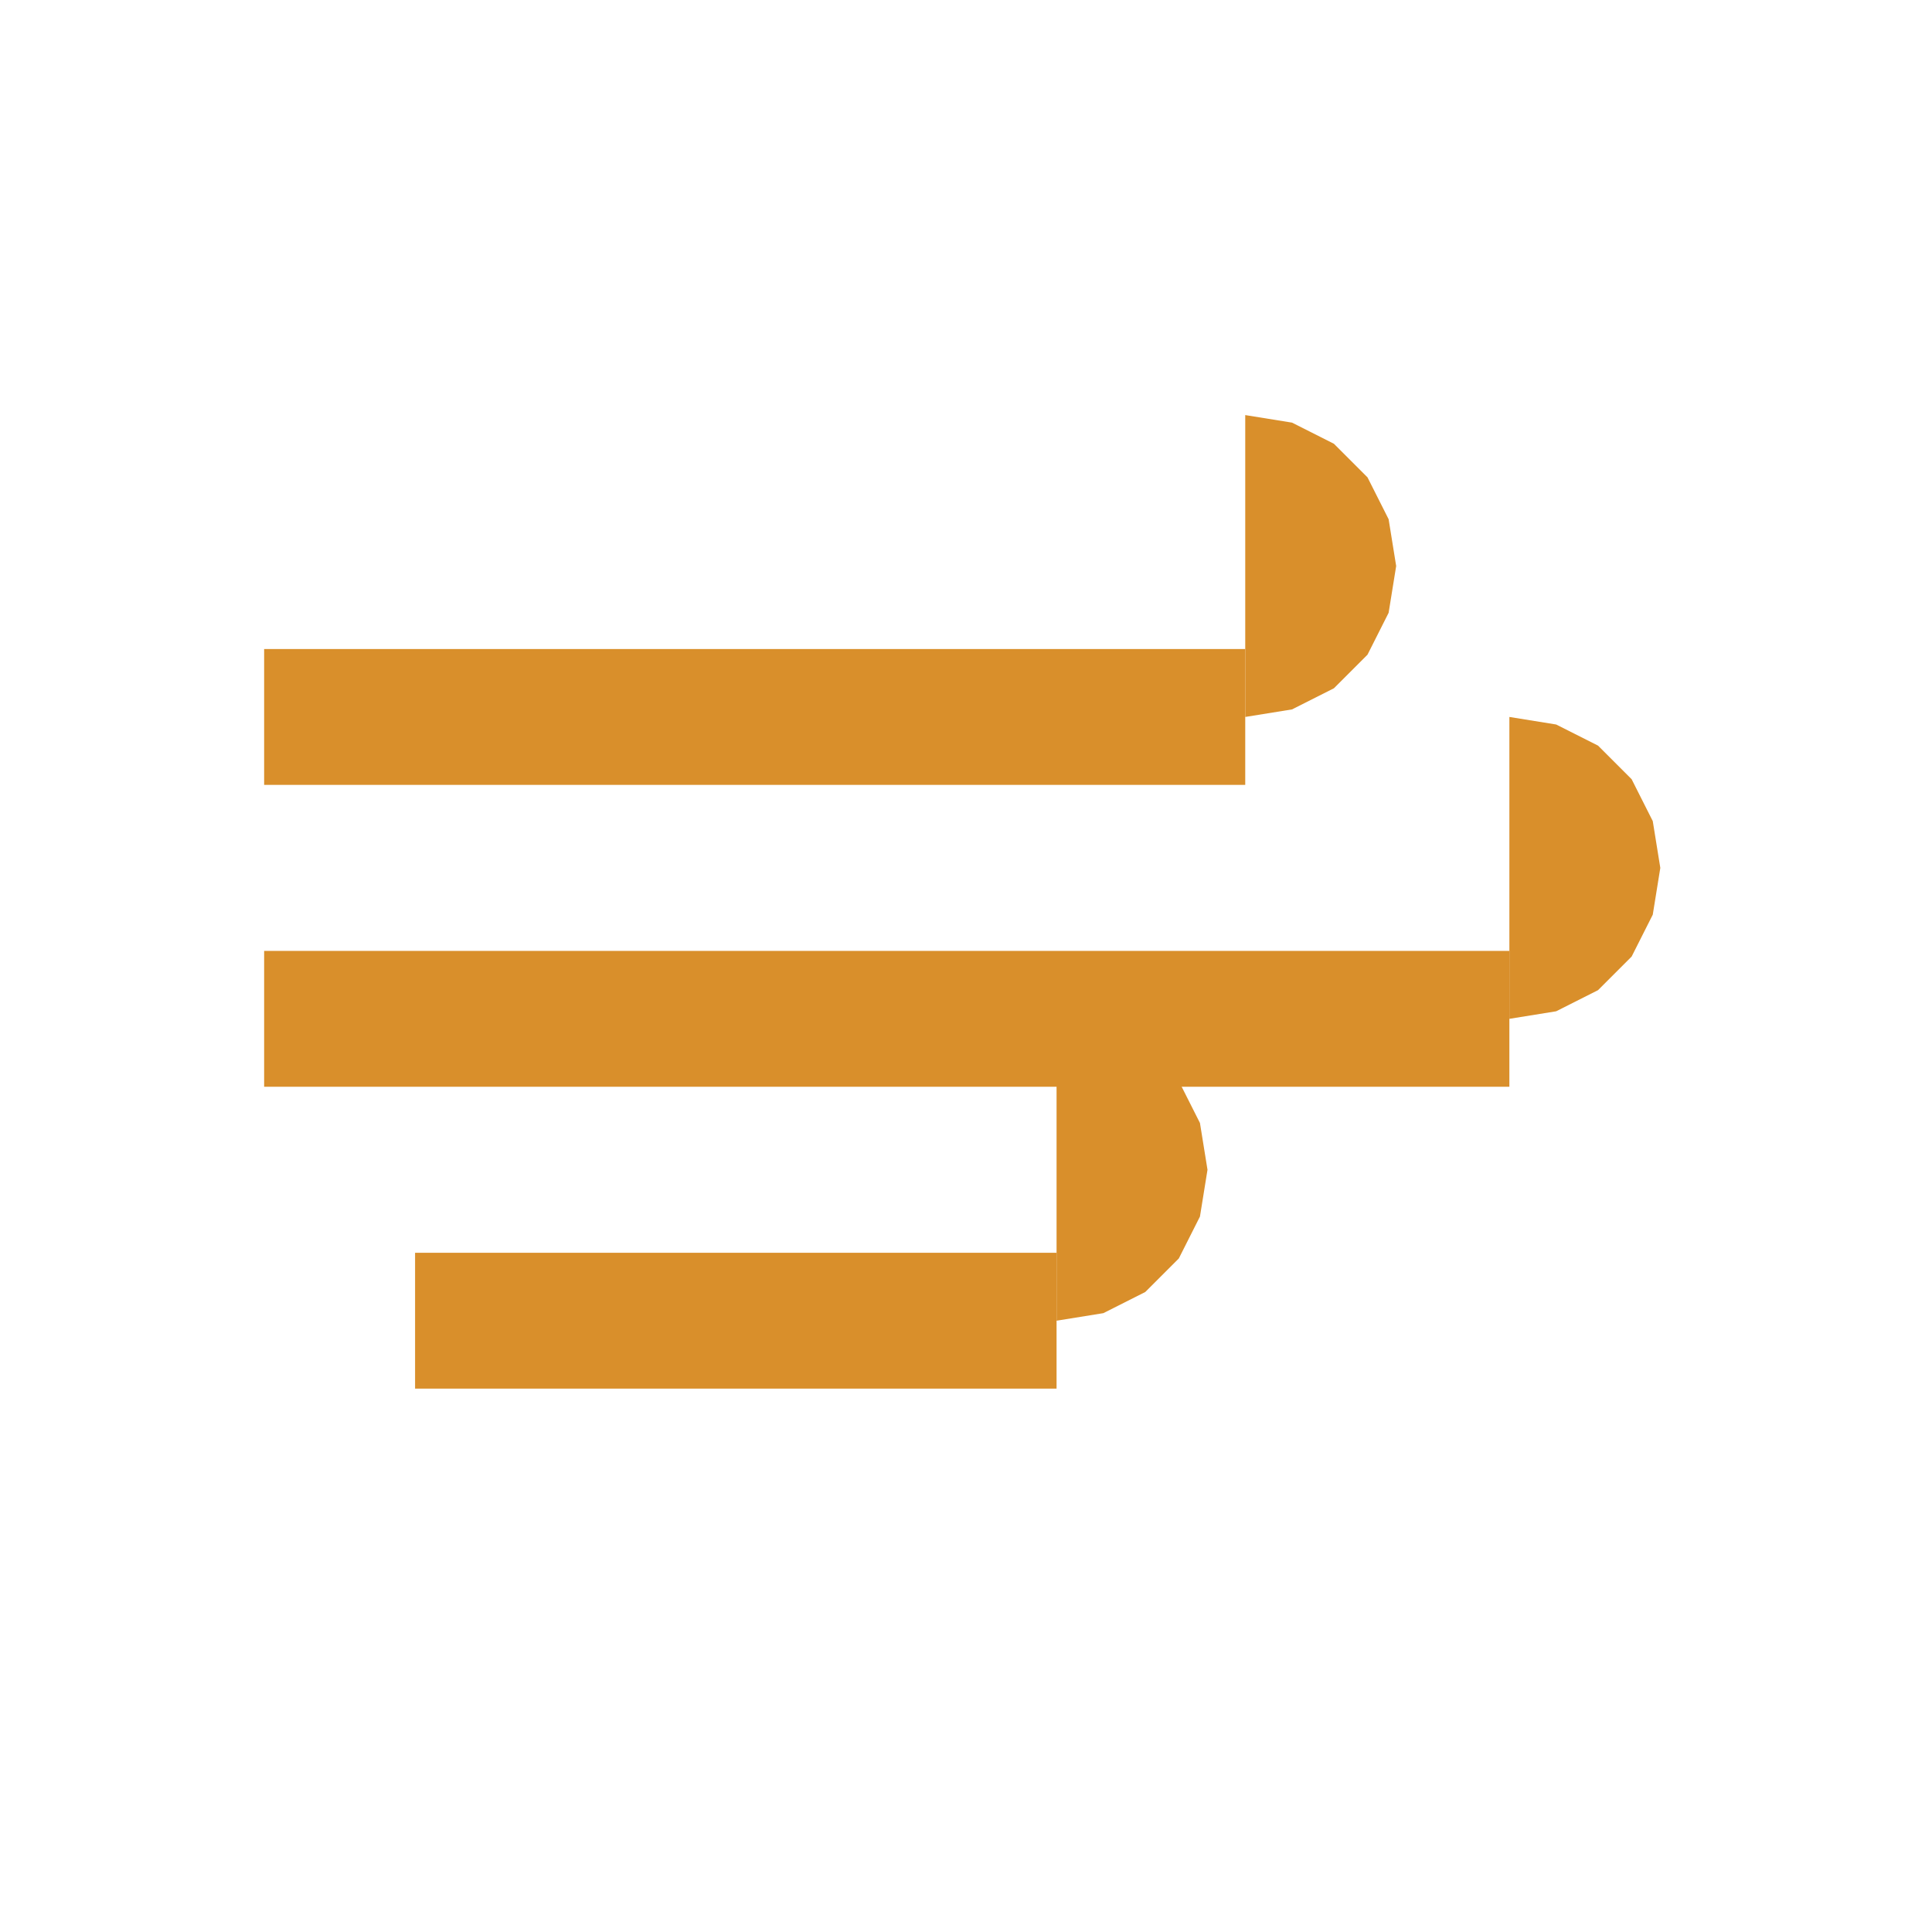
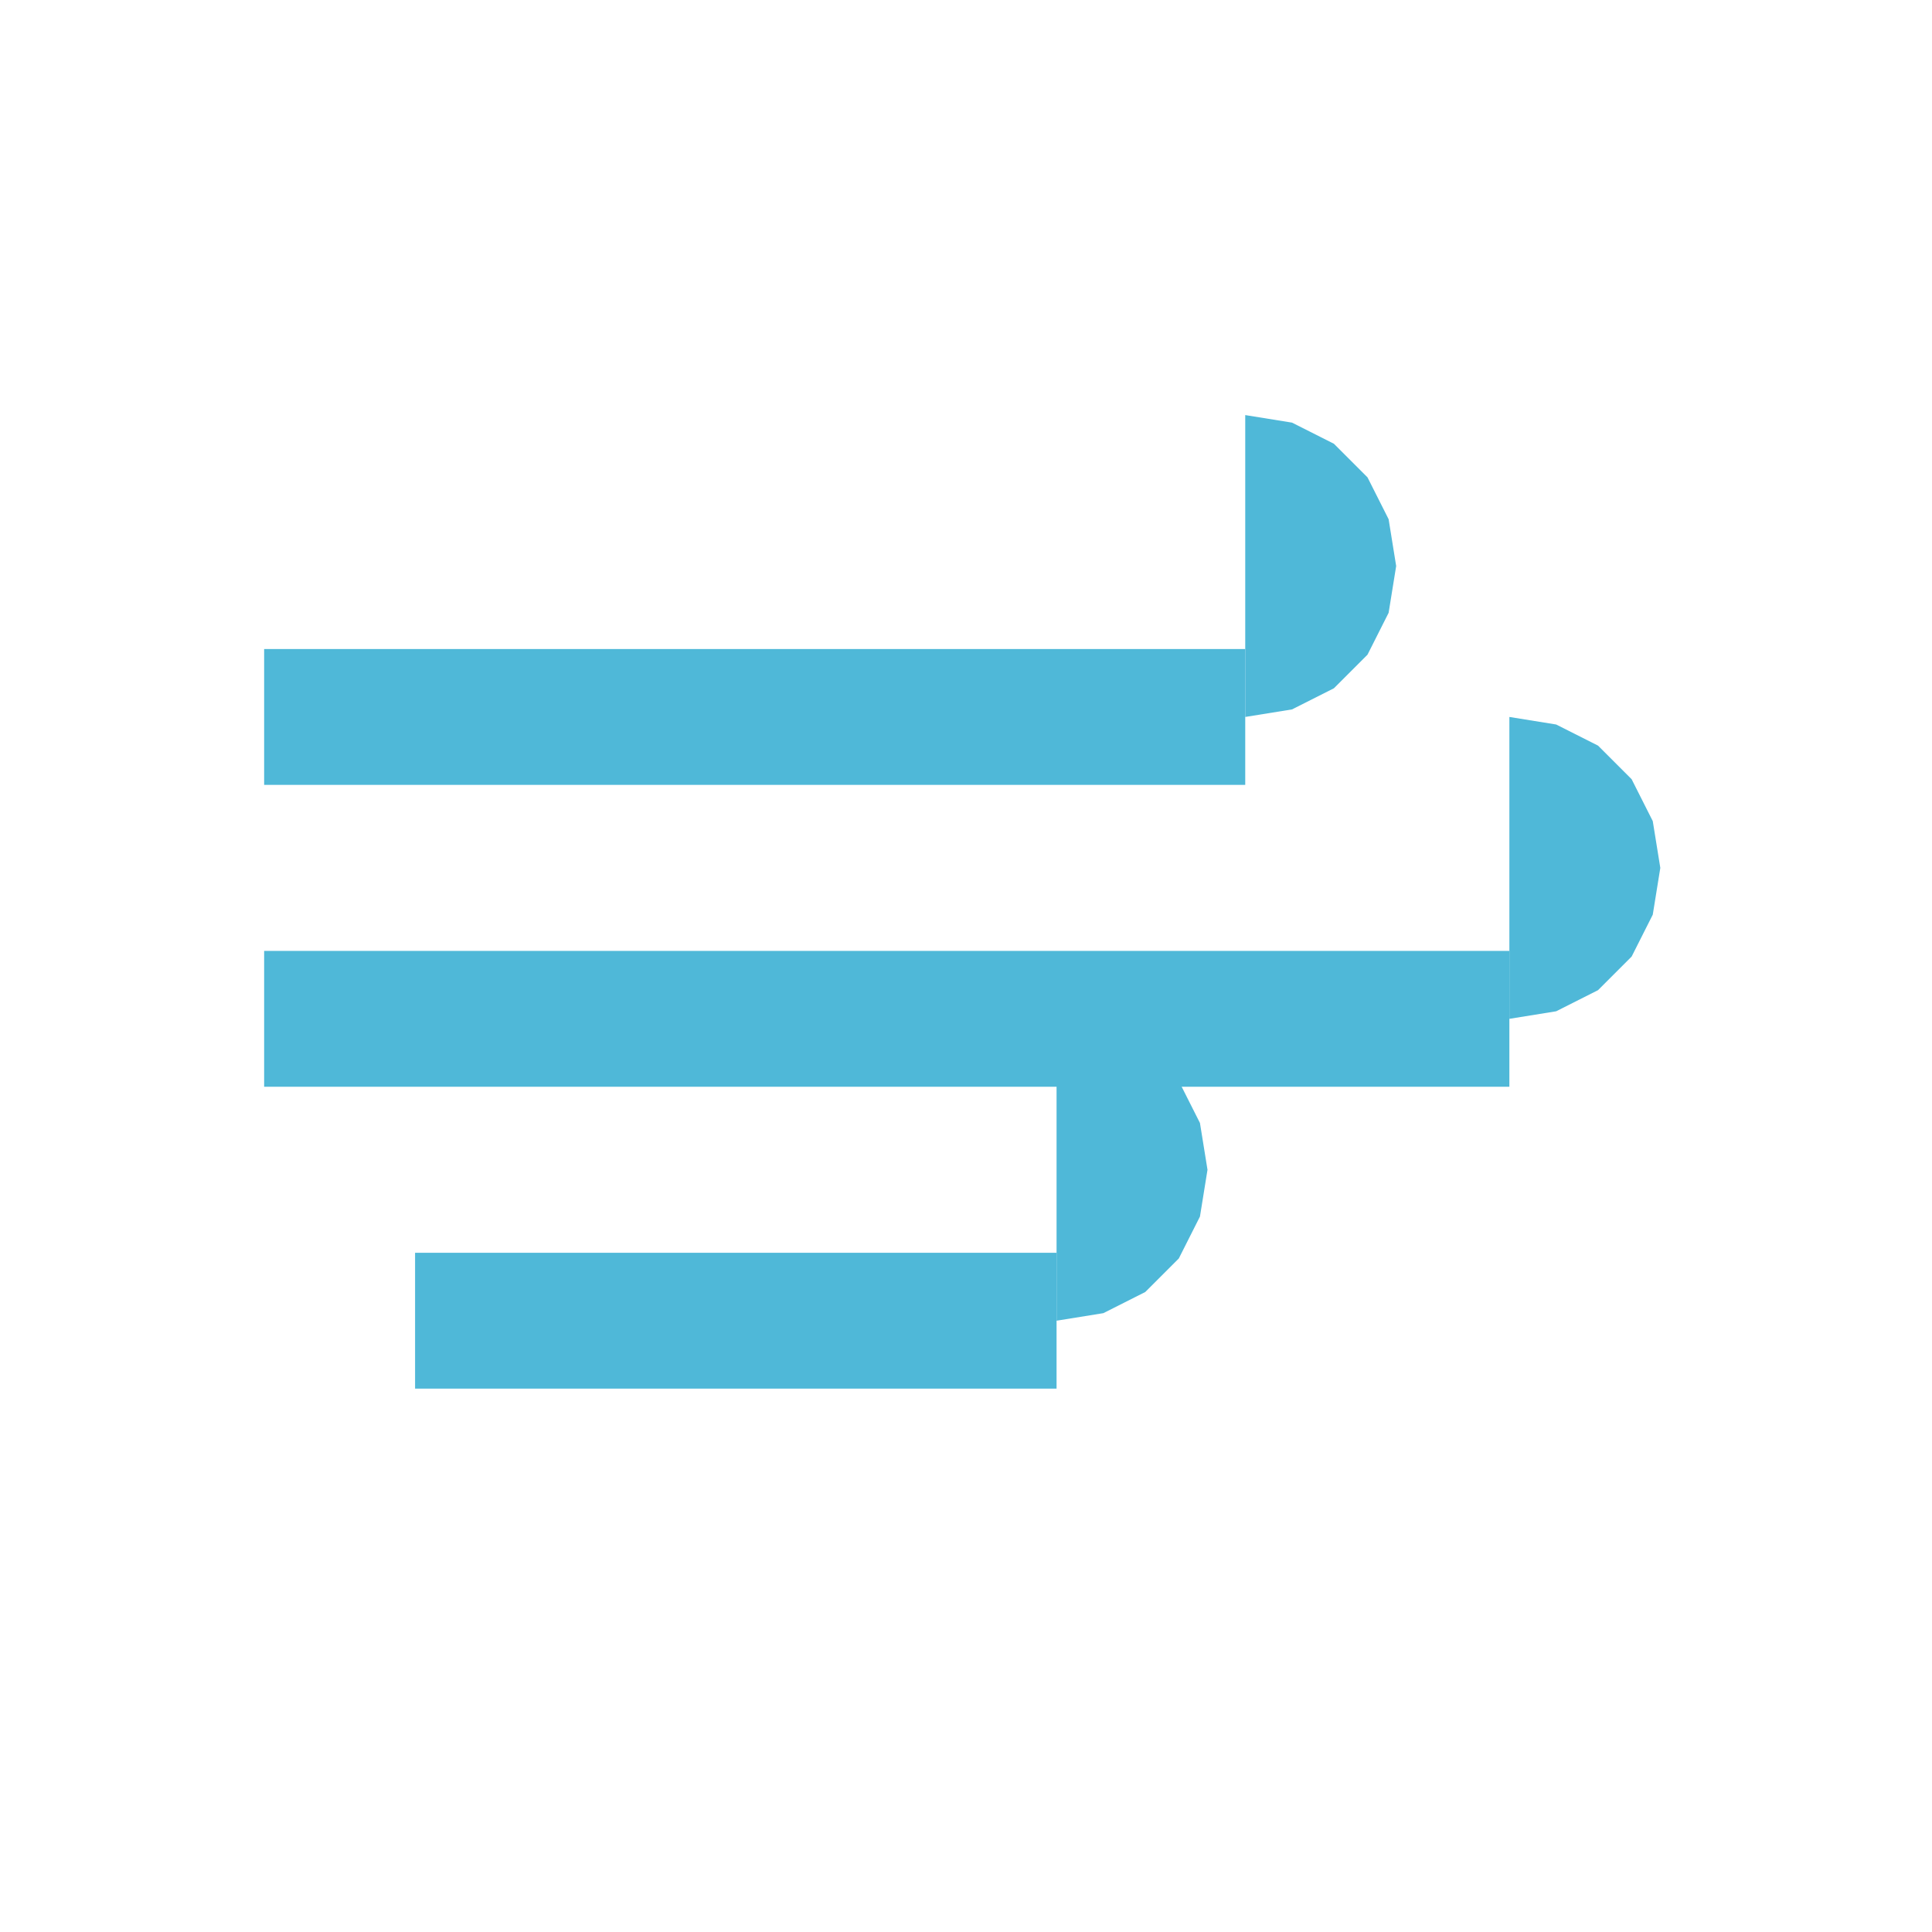
<svg xmlns="http://www.w3.org/2000/svg" viewBox="0 0 512 512">
-   <path fill="#d98f2b" d="M70 208L330 208L330 172L70 172Z" />
-   <path fill="#d98f2b" d="M330 190L342.4 188L353.5 182.4L362.4 173.5L368 162.4L370 150L368 137.6L362.4 126.5L353.5 117.6L342.4 112L330 110L330 190Z" />
-   <path fill="#d98f2b" d="M70 288L400 288L400 252L70 252Z" />
-   <path fill="#d98f2b" d="M400 270L412.4 268L423.5 262.4L432.4 253.5L438 242.4L440 230L438 217.6L432.4 206.5L423.5 197.6L412.4 192L400 190L400 270Z" />
-   <path fill="#d98f2b" d="M110 368L280 368L280 332L110 332Z" />
-   <path fill="#d98f2b" d="M280 350L292.4 348L303.5 342.4L312.4 333.5L318 322.4L320 310L318 297.6L312.4 286.5L303.5 277.6L292.4 272L280 270L280 350Z" />
+   <path fill="#4fb8d8" d="M70 208L330 208L330 172L70 172Z" />
+   <path fill="#4fb8d8" d="M330 190L342.4 188L353.5 182.4L362.4 173.5L368 162.4L370 150L368 137.6L362.4 126.5L353.5 117.6L342.4 112L330 110L330 190Z" />
+   <path fill="#4fb8d8" d="M70 288L400 288L400 252L70 252Z" />
+   <path fill="#4fb8d8" d="M400 270L412.4 268L423.5 262.4L432.4 253.5L438 242.4L440 230L438 217.6L432.4 206.5L423.5 197.6L412.4 192L400 190L400 270Z" />
+   <path fill="#4fb8d8" d="M110 368L280 368L280 332L110 332Z" />
+   <path fill="#4fb8d8" d="M280 350L292.4 348L303.5 342.4L312.4 333.5L318 322.4L320 310L318 297.6L312.4 286.5L303.5 277.6L292.4 272L280 270L280 350Z" />
</svg>
